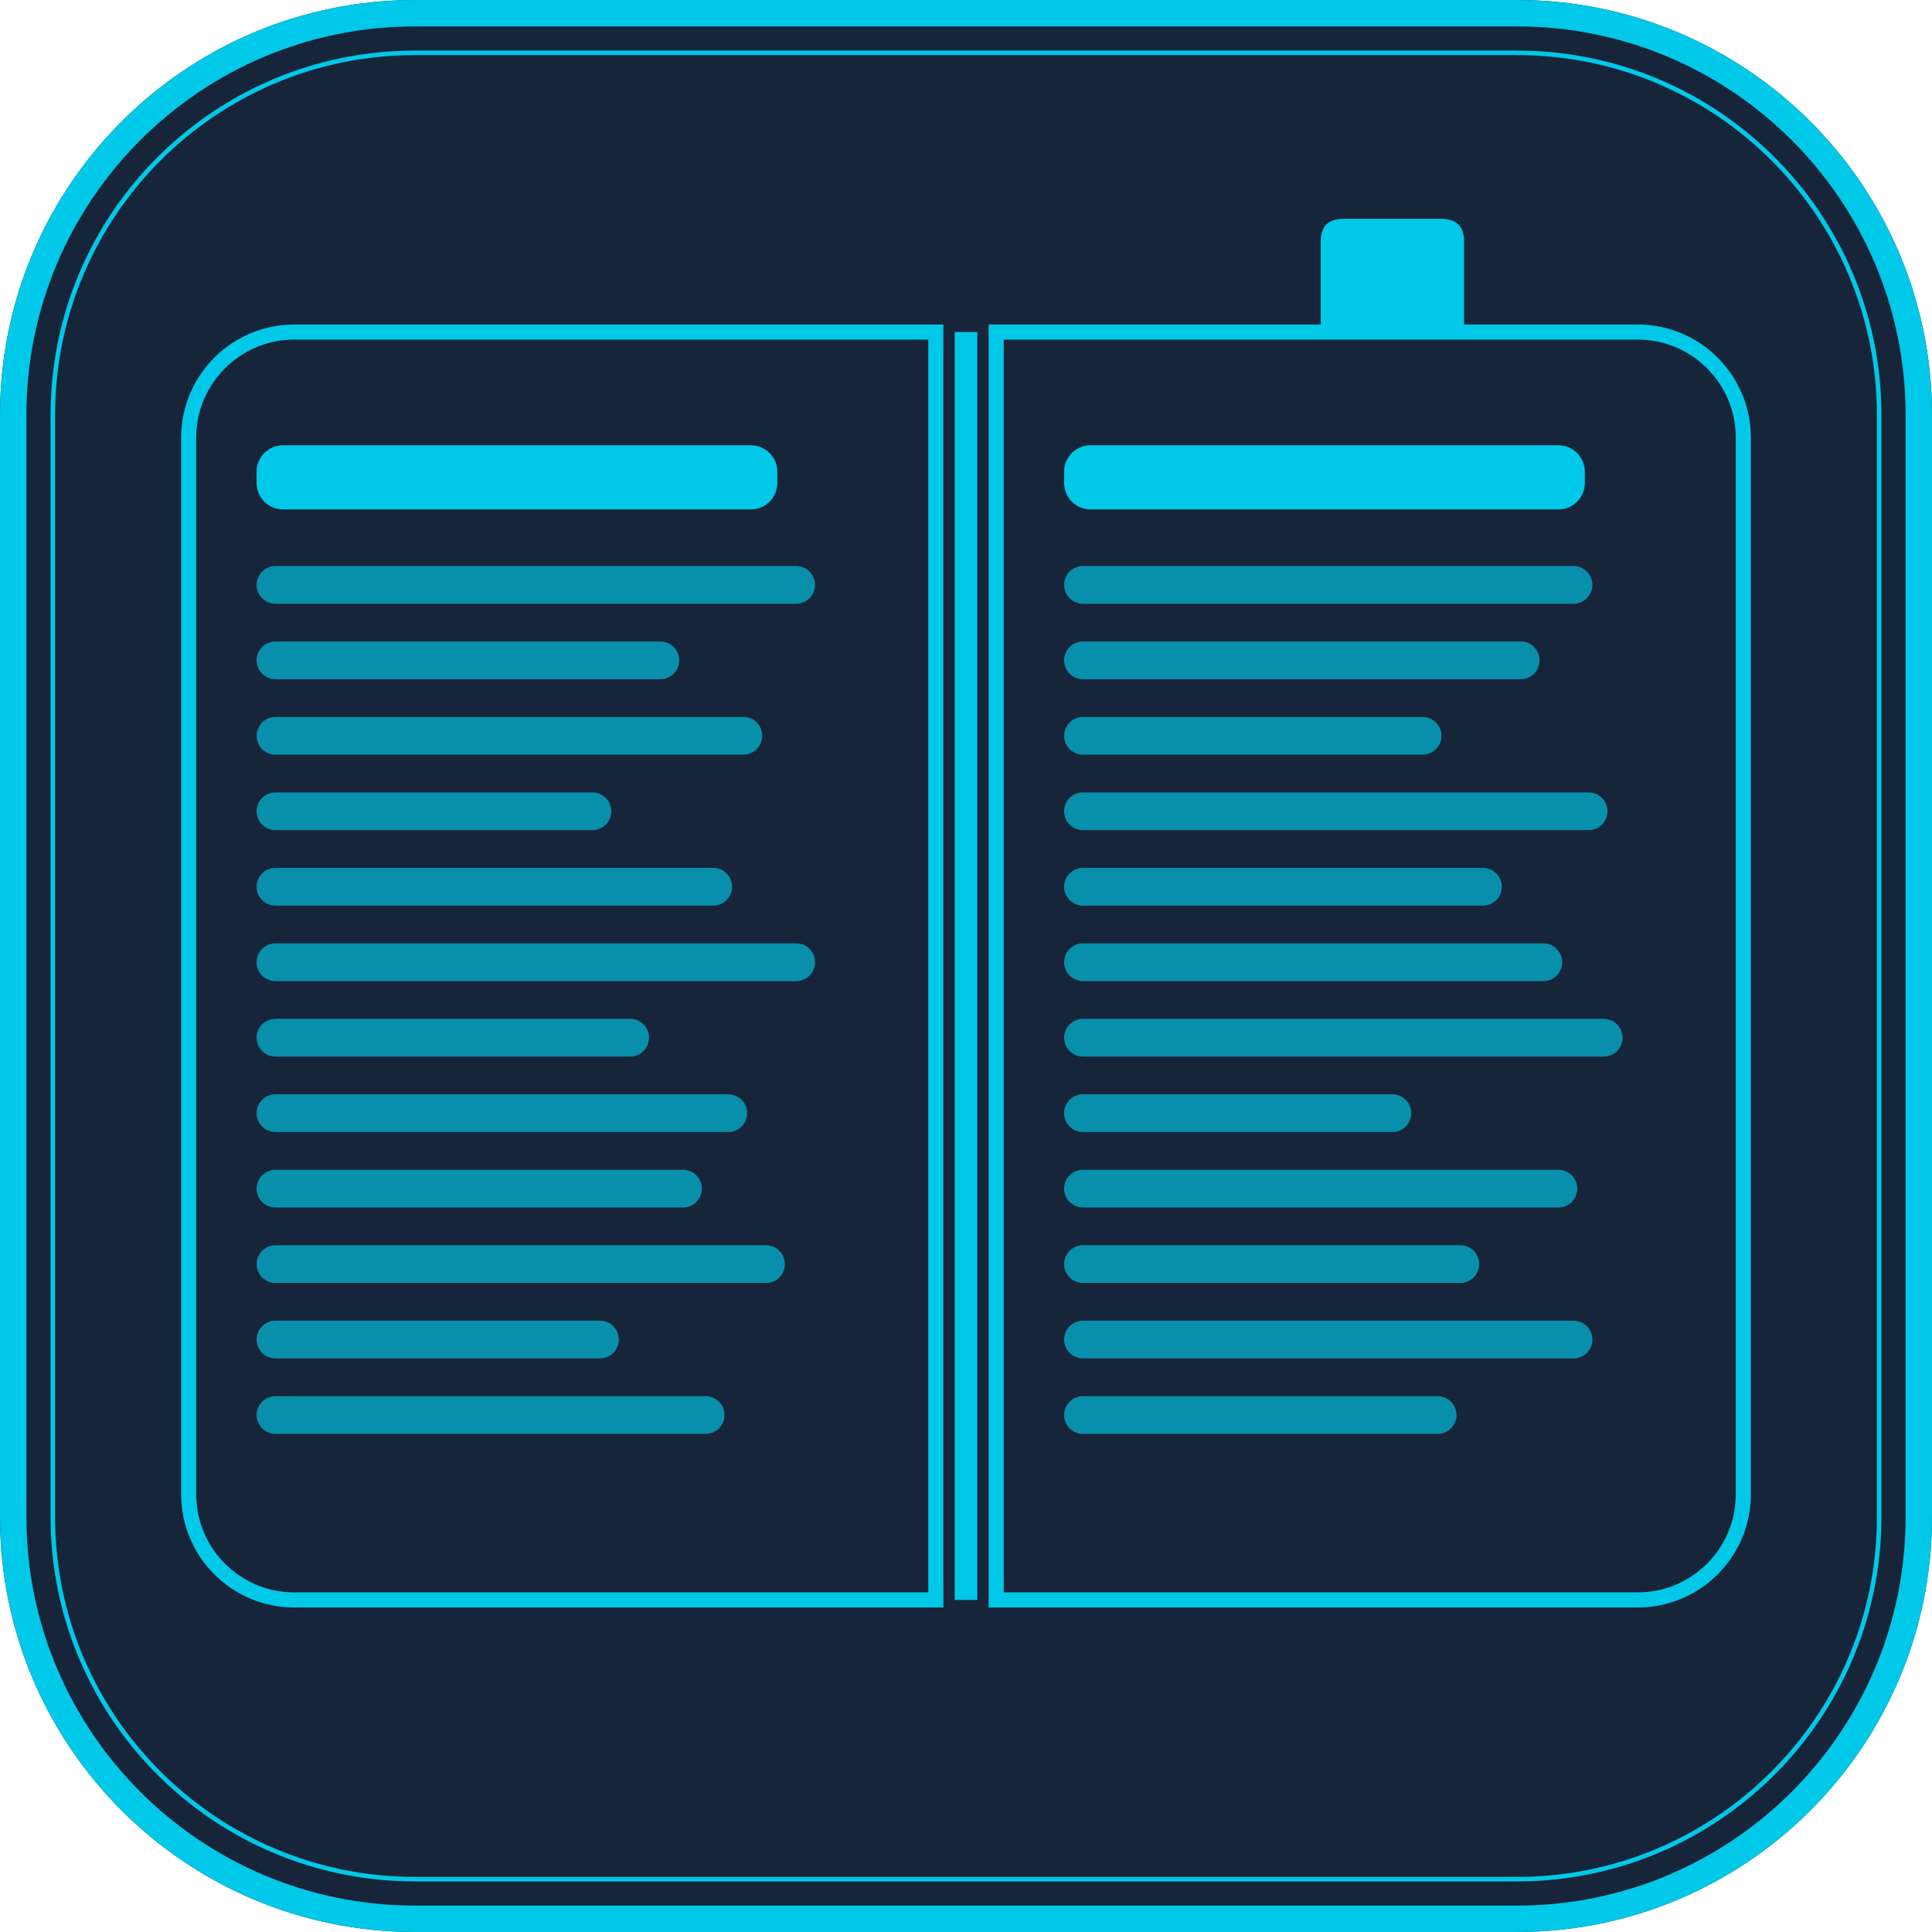
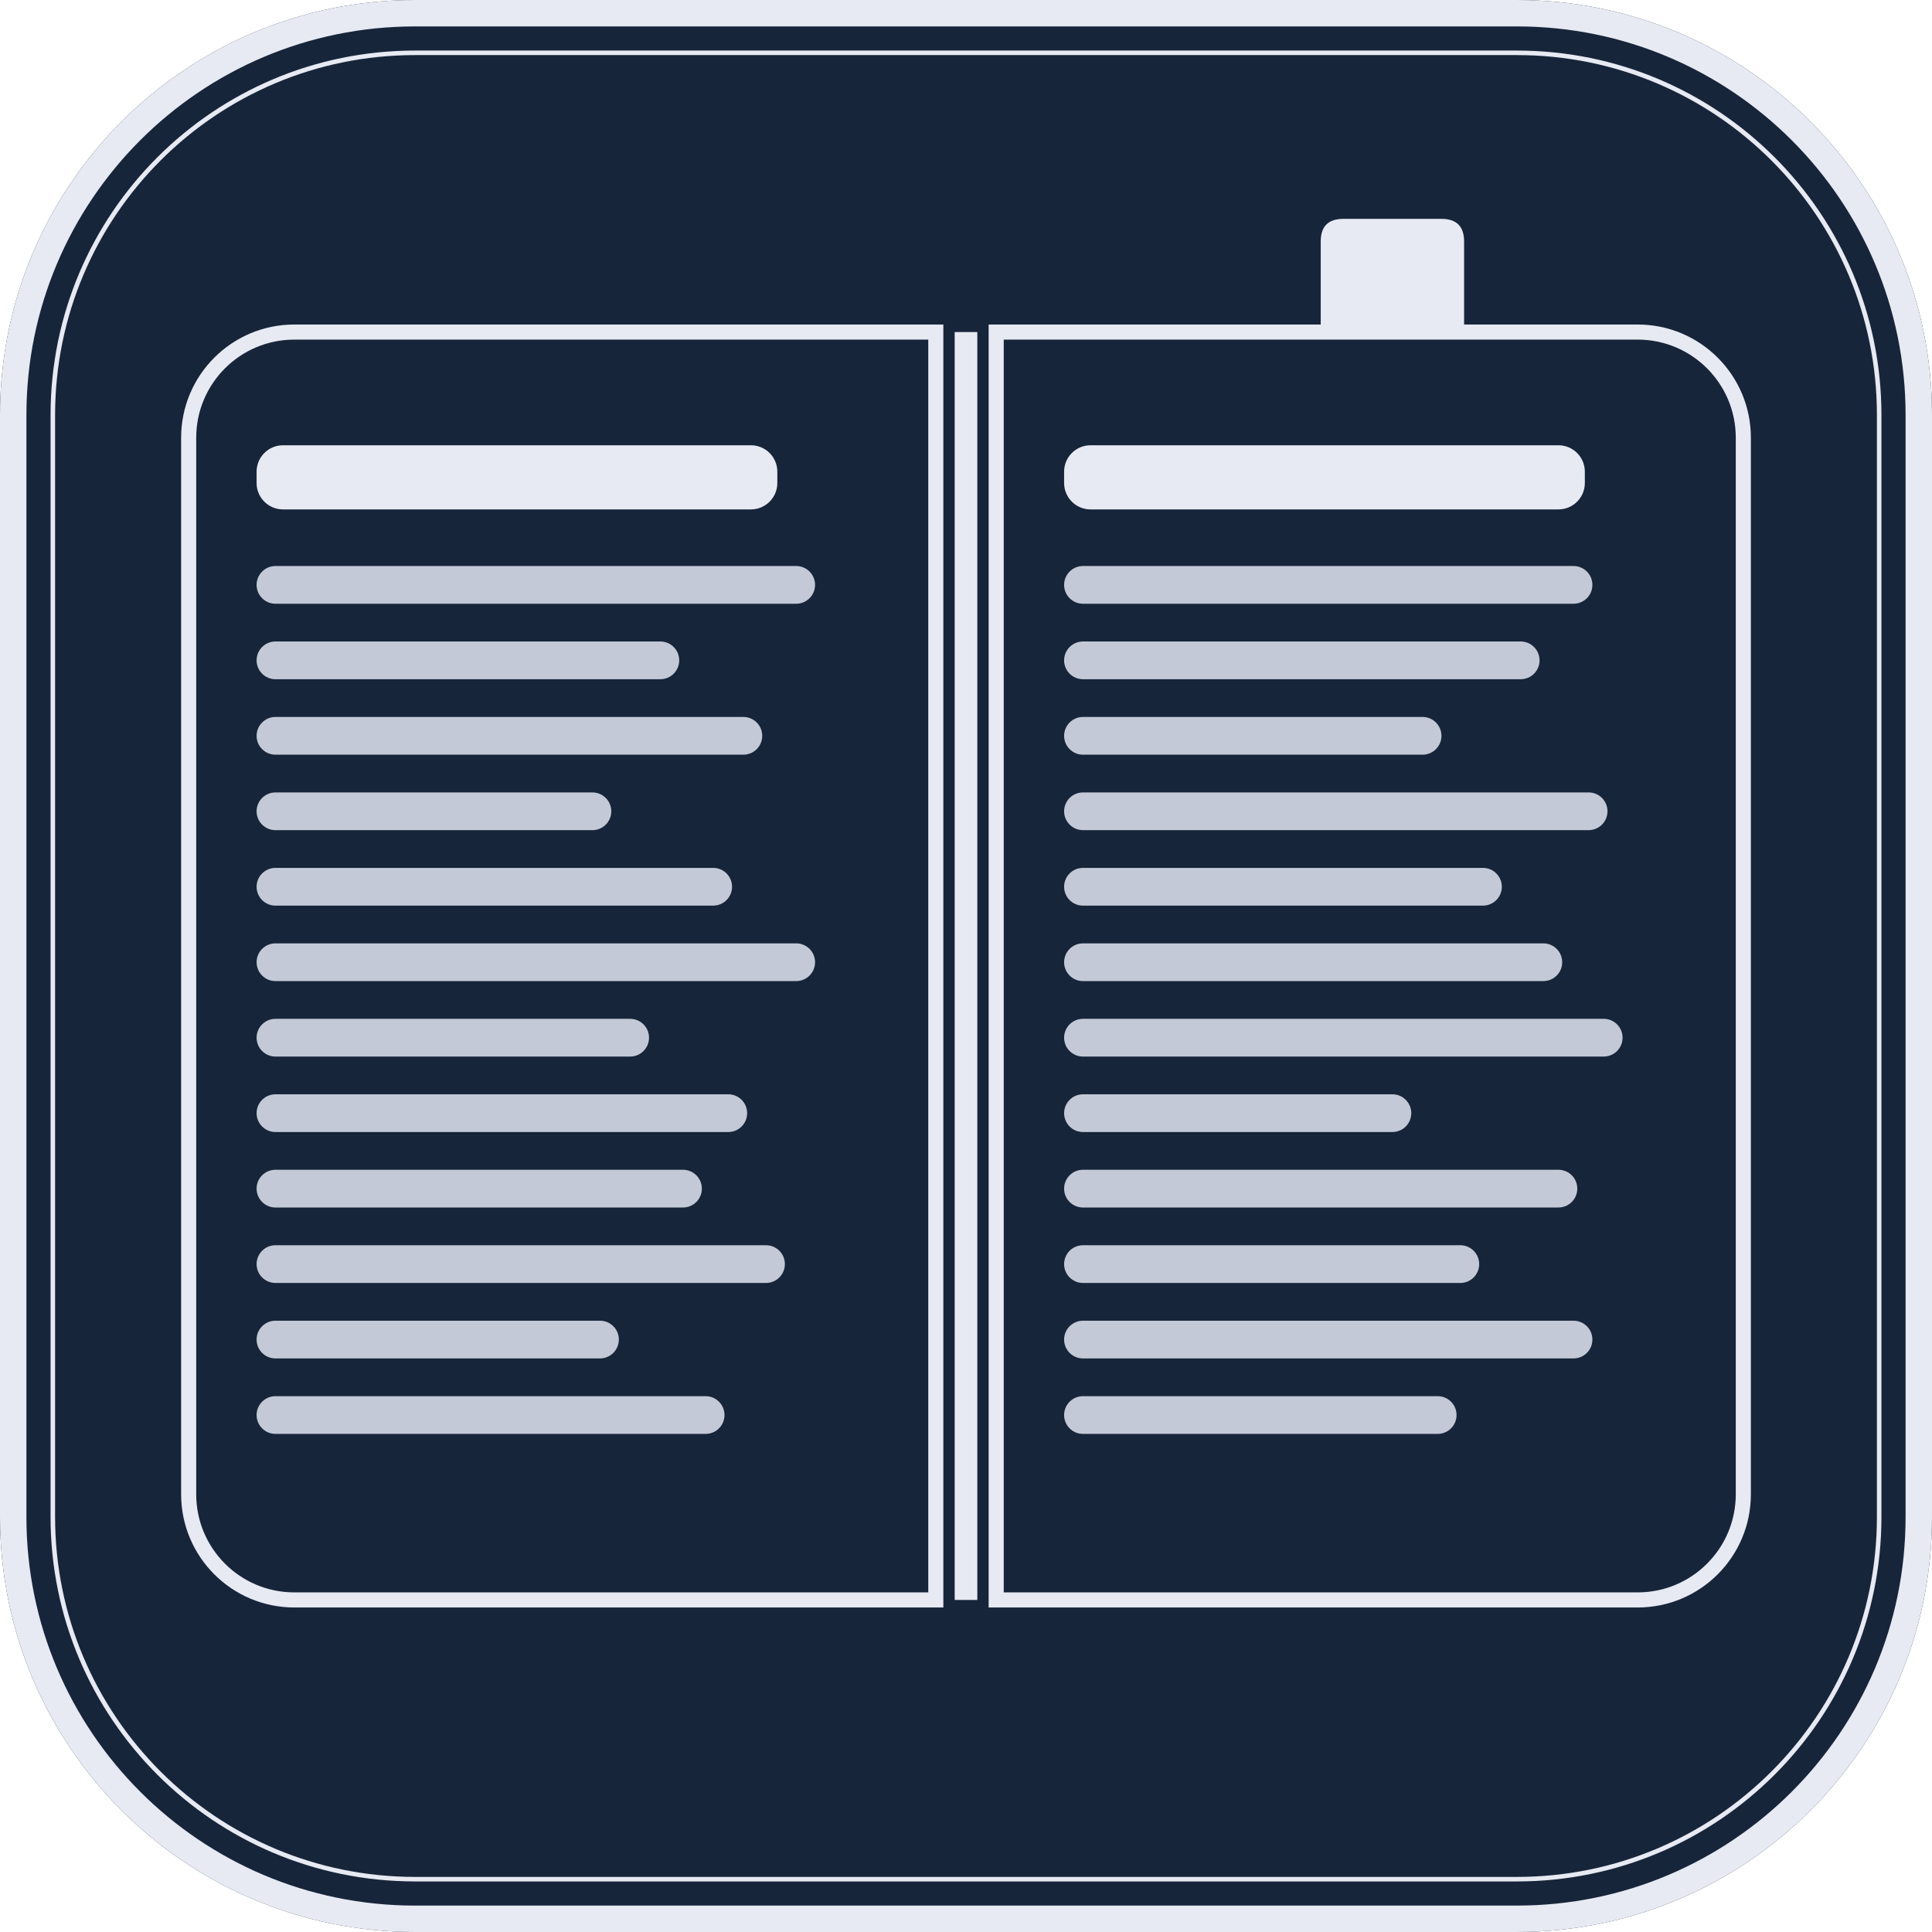
<svg xmlns="http://www.w3.org/2000/svg" viewBox="0 0 512 512" width="512" height="512">
  <defs>
    <clipPath id="shape">
      <rect width="512" height="512" rx="110" />
    </clipPath>
  </defs>
  <g clip-path="url(#shape)">
    <rect width="512" height="512" fill="#17253A" />
-     <rect width="512" height="512" rx="110" fill="none" stroke="#00C8E8" stroke-width="14" />
-     <rect x="14" y="14" width="484" height="484" rx="96" fill="none" stroke="#00C8E8" stroke-width="1.2" />
-     <path fill="#00C8E8" d="M 350,88 L 350,64 Q 350,58 356,58 L 382,58 Q 388,58 388,64 L 388,88 Z" />
-     <path fill="none" stroke="#00C8E8" stroke-width="4" d="M 78,88 L 248,88 L 248,424 L 78,424 A 28,28 0 0,1 50,396 L 50,116 A 28,28 0 0,1 78,88 Z" />
-     <path fill="none" stroke="#00C8E8" stroke-width="4" d="M 264,88 L 434,88 A 28,28 0 0,1 462,116 L 462,396 A 28,28 0 0,1 434,424 L 264,424 Z" />
-     <rect x="253" y="88" width="6" height="336" fill="#00C8E8" />
-     <rect x="68" y="118" width="138" height="17" rx="7" fill="#00C8E8" />
-     <rect x="68" y="150" width="148" height="10" rx="5" fill="rgba(0,200,232,0.65)" />
-     <rect x="68" y="170" width="112" height="10" rx="5" fill="rgba(0,200,232,0.65)" />
-     <rect x="68" y="190" width="134" height="10" rx="5" fill="rgba(0,200,232,0.65)" />
-     <rect x="68" y="210" width="94" height="10" rx="5" fill="rgba(0,200,232,0.65)" />
-     <rect x="68" y="230" width="126" height="10" rx="5" fill="rgba(0,200,232,0.65)" />
-     <rect x="68" y="250" width="148" height="10" rx="5" fill="rgba(0,200,232,0.65)" />
-     <rect x="68" y="270" width="104" height="10" rx="5" fill="rgba(0,200,232,0.65)" />
-     <rect x="68" y="290" width="130" height="10" rx="5" fill="rgba(0,200,232,0.65)" />
-     <rect x="68" y="310" width="118" height="10" rx="5" fill="rgba(0,200,232,0.65)" />
-     <rect x="68" y="330" width="140" height="10" rx="5" fill="rgba(0,200,232,0.65)" />
-     <rect x="68" y="350" width="96" height="10" rx="5" fill="rgba(0,200,232,0.65)" />
-     <rect x="68" y="370" width="124" height="10" rx="5" fill="rgba(0,200,232,0.65)" />
-     <rect x="282" y="118" width="138" height="17" rx="7" fill="#00C8E8" />
-     <rect x="282" y="150" width="140" height="10" rx="5" fill="rgba(0,200,232,0.65)" />
-     <rect x="282" y="170" width="126" height="10" rx="5" fill="rgba(0,200,232,0.65)" />
-     <rect x="282" y="190" width="100" height="10" rx="5" fill="rgba(0,200,232,0.65)" />
-     <rect x="282" y="210" width="144" height="10" rx="5" fill="rgba(0,200,232,0.65)" />
-     <rect x="282" y="230" width="116" height="10" rx="5" fill="rgba(0,200,232,0.65)" />
-     <rect x="282" y="250" width="132" height="10" rx="5" fill="rgba(0,200,232,0.65)" />
-     <rect x="282" y="270" width="148" height="10" rx="5" fill="rgba(0,200,232,0.65)" />
-     <rect x="282" y="290" width="92" height="10" rx="5" fill="rgba(0,200,232,0.65)" />
-     <rect x="282" y="310" width="136" height="10" rx="5" fill="rgba(0,200,232,0.65)" />
-     <rect x="282" y="330" width="110" height="10" rx="5" fill="rgba(0,200,232,0.65)" />
-     <rect x="282" y="350" width="140" height="10" rx="5" fill="rgba(0,200,232,0.65)" />
-     <rect x="282" y="370" width="104" height="10" rx="5" fill="rgba(0,200,232,0.65)" />
+     <rect width="512" height="512" rx="110" fill="none" stroke="#E7EAF3" stroke-width="14" />
+     <rect x="14" y="14" width="484" height="484" rx="96" fill="none" stroke="#E7EAF3" stroke-width="1.2" />
+     <path fill="#E7EAF3" d="M 350,88 L 350,64 Q 350,58 356,58 L 382,58 Q 388,58 388,64 L 388,88 Z" />
+     <path fill="none" stroke="#E7EAF3" stroke-width="4" d="M 78,88 L 248,88 L 248,424 L 78,424 A 28,28 0 0,1 50,396 L 50,116 A 28,28 0 0,1 78,88 Z" />
+     <path fill="none" stroke="#E7EAF3" stroke-width="4" d="M 264,88 L 434,88 A 28,28 0 0,1 462,116 L 462,396 A 28,28 0 0,1 434,424 L 264,424 Z" />
+     <rect x="253" y="88" width="6" height="336" fill="#E7EAF3" />
+     <rect x="68" y="118" width="138" height="17" rx="7" fill="#E7EAF3" />
+     <rect x="68" y="150" width="148" height="10" rx="5" fill="rgba(214,219,231,0.9)" />
+     <rect x="68" y="170" width="112" height="10" rx="5" fill="rgba(214,219,231,0.9)" />
+     <rect x="68" y="190" width="134" height="10" rx="5" fill="rgba(214,219,231,0.9)" />
+     <rect x="68" y="210" width="94" height="10" rx="5" fill="rgba(214,219,231,0.9)" />
+     <rect x="68" y="230" width="126" height="10" rx="5" fill="rgba(214,219,231,0.9)" />
+     <rect x="68" y="250" width="148" height="10" rx="5" fill="rgba(214,219,231,0.9)" />
+     <rect x="68" y="270" width="104" height="10" rx="5" fill="rgba(214,219,231,0.9)" />
+     <rect x="68" y="290" width="130" height="10" rx="5" fill="rgba(214,219,231,0.9)" />
+     <rect x="68" y="310" width="118" height="10" rx="5" fill="rgba(214,219,231,0.9)" />
+     <rect x="68" y="330" width="140" height="10" rx="5" fill="rgba(214,219,231,0.9)" />
+     <rect x="68" y="350" width="96" height="10" rx="5" fill="rgba(214,219,231,0.9)" />
+     <rect x="68" y="370" width="124" height="10" rx="5" fill="rgba(214,219,231,0.9)" />
+     <rect x="282" y="118" width="138" height="17" rx="7" fill="#E7EAF3" />
+     <rect x="282" y="150" width="140" height="10" rx="5" fill="rgba(214,219,231,0.9)" />
+     <rect x="282" y="170" width="126" height="10" rx="5" fill="rgba(214,219,231,0.9)" />
+     <rect x="282" y="190" width="100" height="10" rx="5" fill="rgba(214,219,231,0.9)" />
+     <rect x="282" y="210" width="144" height="10" rx="5" fill="rgba(214,219,231,0.9)" />
+     <rect x="282" y="230" width="116" height="10" rx="5" fill="rgba(214,219,231,0.9)" />
+     <rect x="282" y="250" width="132" height="10" rx="5" fill="rgba(214,219,231,0.9)" />
+     <rect x="282" y="270" width="148" height="10" rx="5" fill="rgba(214,219,231,0.9)" />
+     <rect x="282" y="290" width="92" height="10" rx="5" fill="rgba(214,219,231,0.9)" />
+     <rect x="282" y="310" width="136" height="10" rx="5" fill="rgba(214,219,231,0.9)" />
+     <rect x="282" y="330" width="110" height="10" rx="5" fill="rgba(214,219,231,0.9)" />
+     <rect x="282" y="350" width="140" height="10" rx="5" fill="rgba(214,219,231,0.9)" />
+     <rect x="282" y="370" width="104" height="10" rx="5" fill="rgba(214,219,231,0.9)" />
  </g>
</svg>
